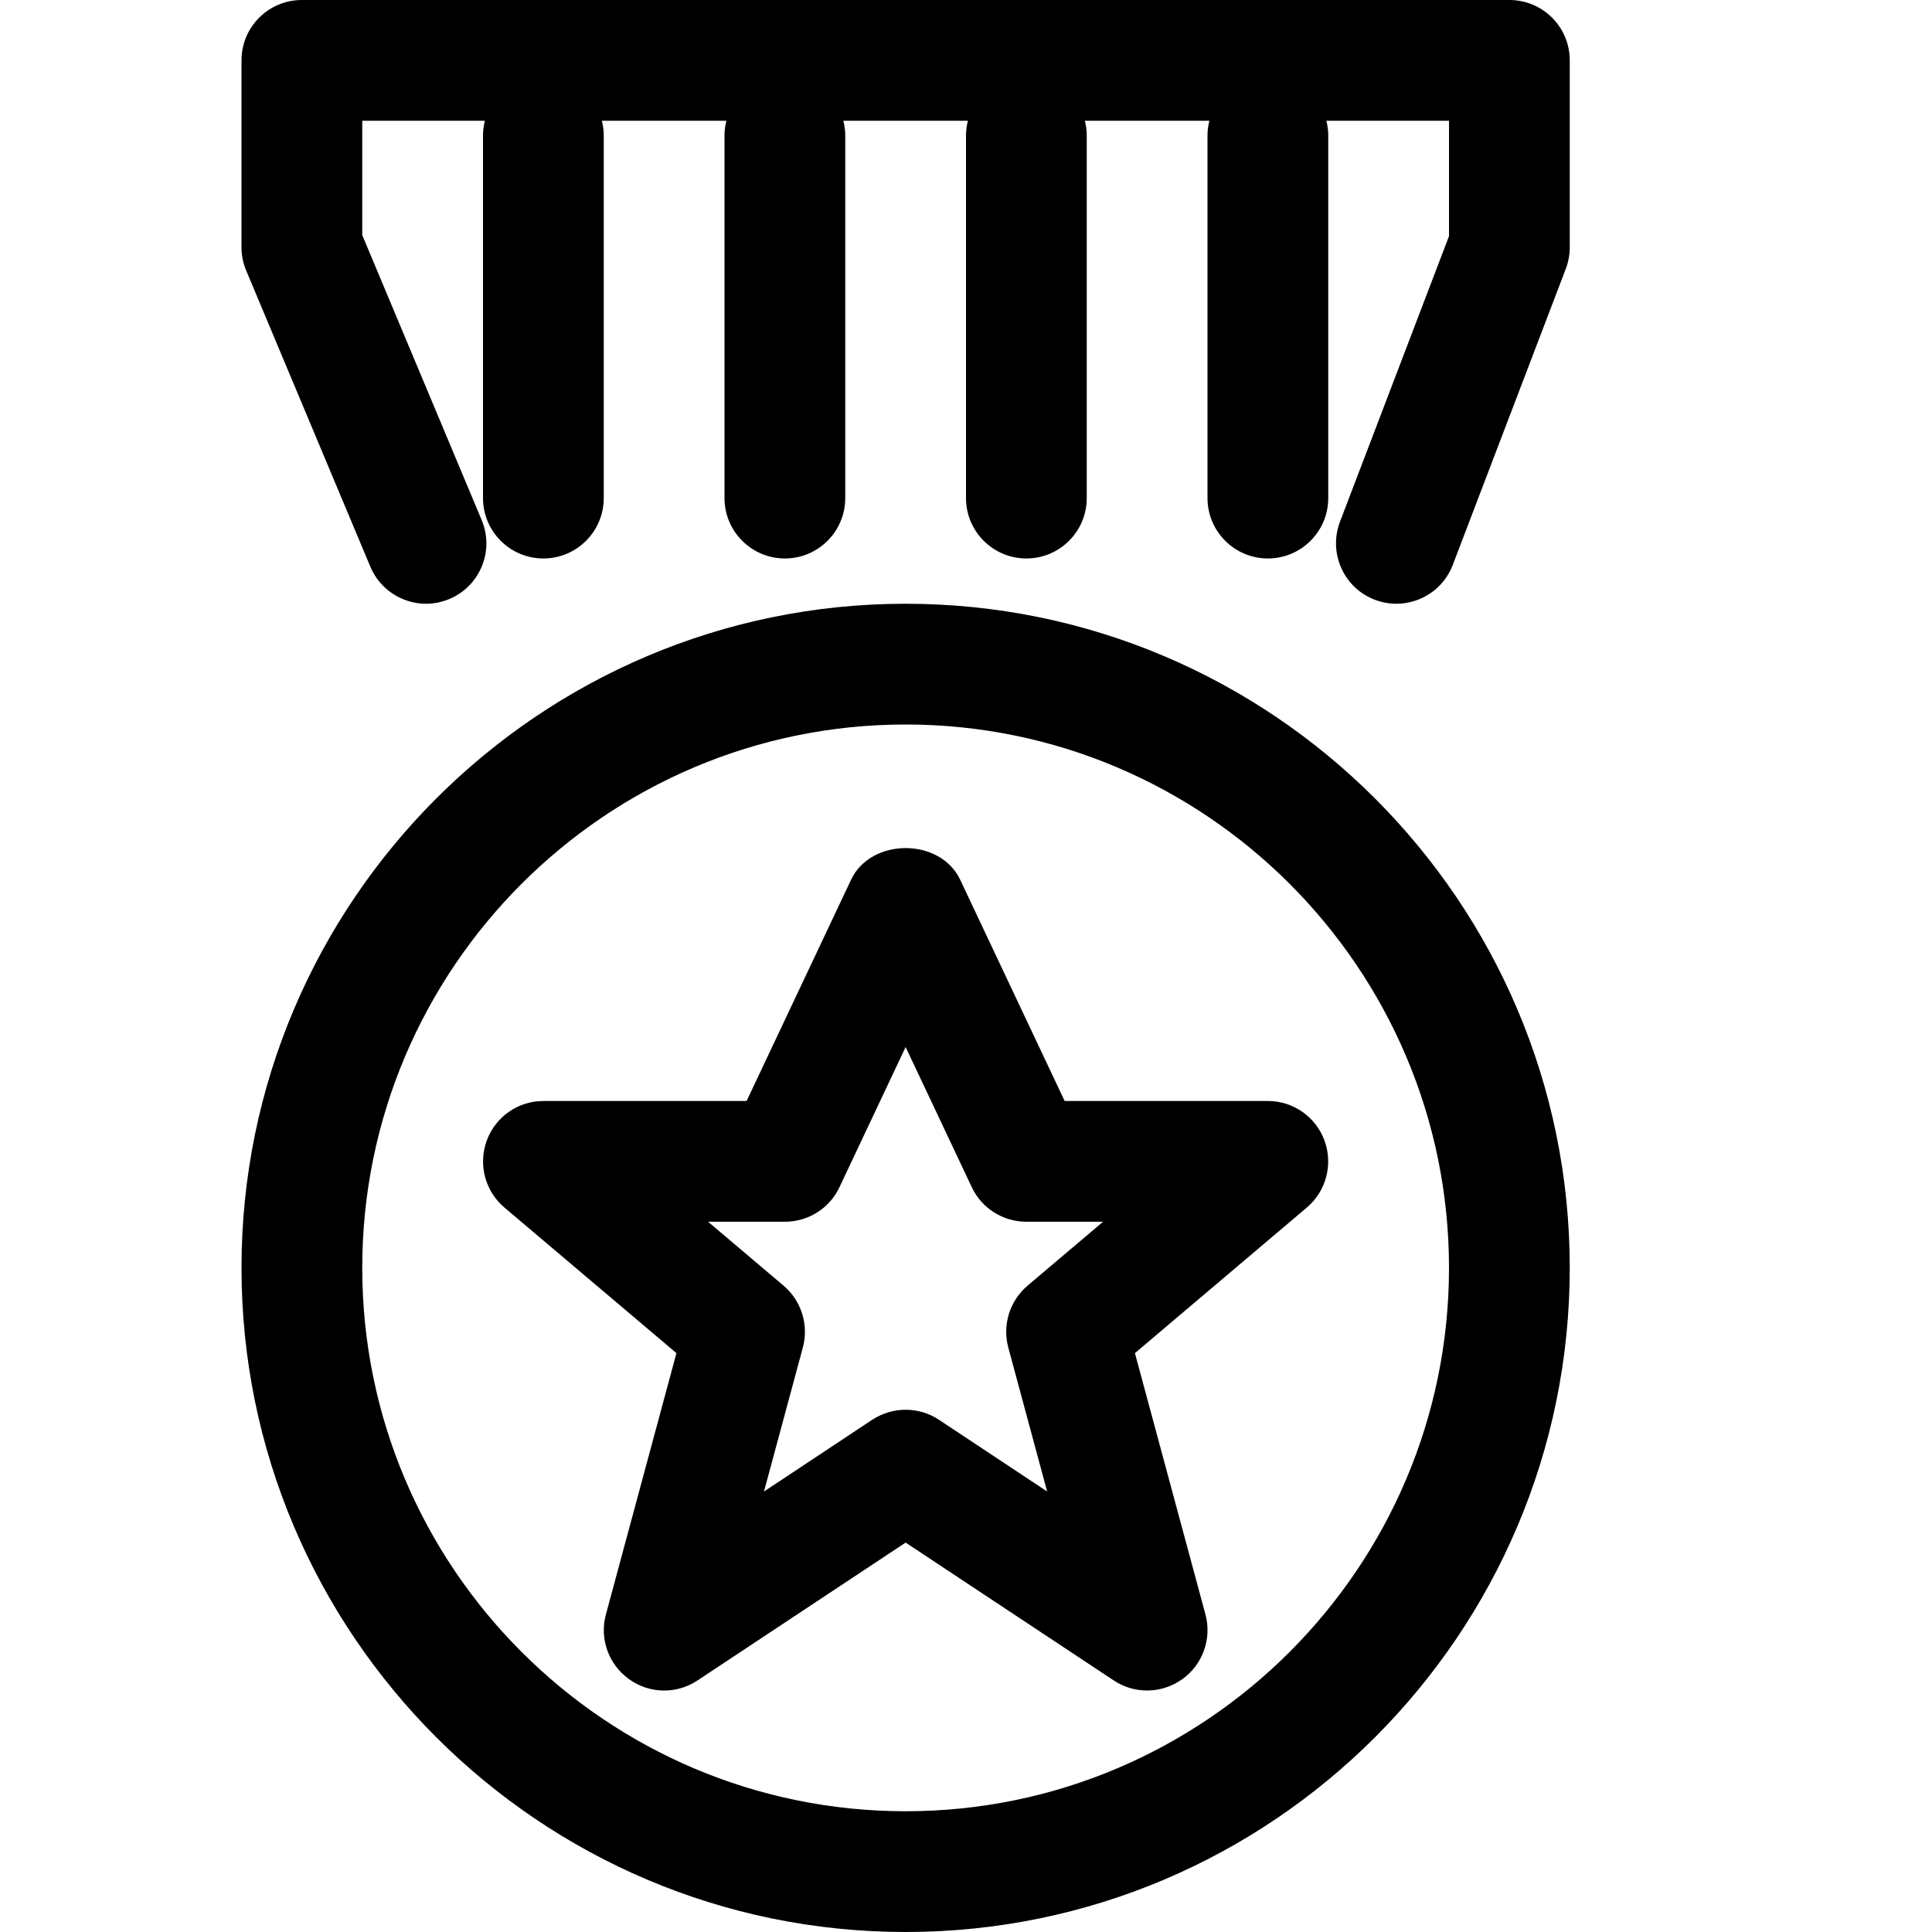
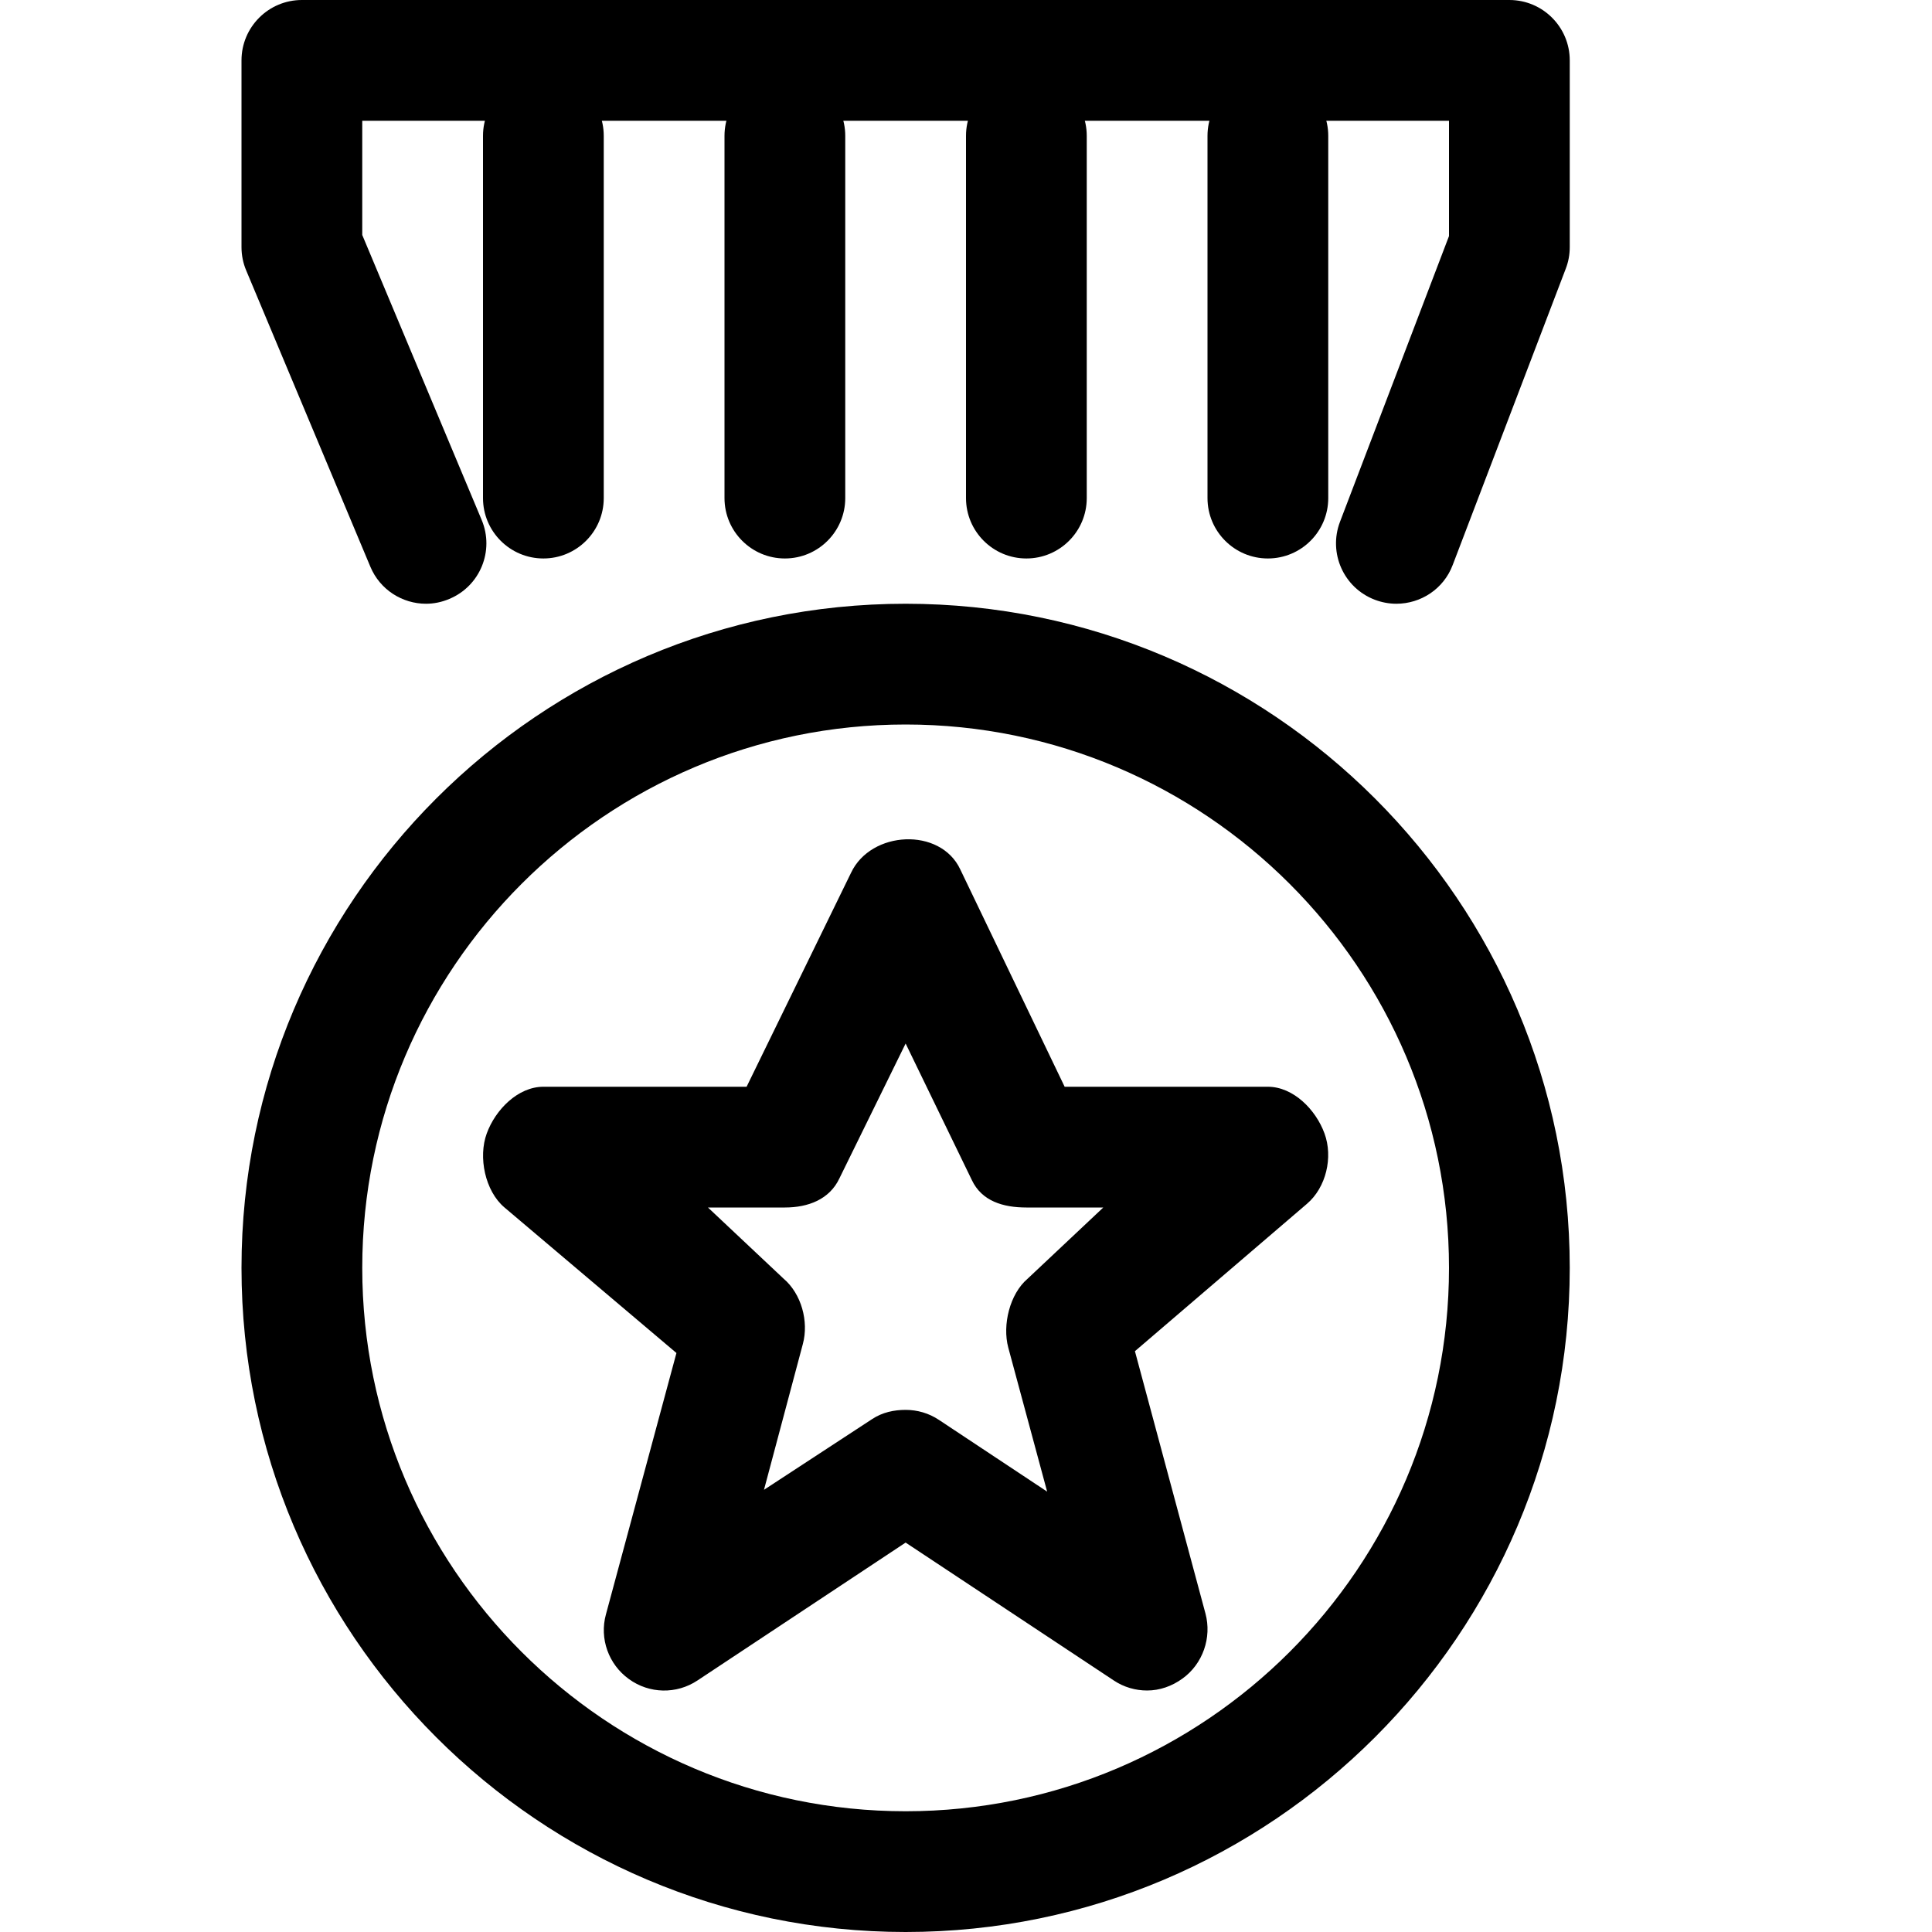
<svg xmlns="http://www.w3.org/2000/svg" version="1.1" baseProfile="tiny" id="Layer_1" x="0px" y="0px" viewBox="0 0 16 16" xml:space="preserve">
-   <g>
-     <path d="M7.5,16C4.467,16,2,13.532,2,10.5S4.467,5,7.5,5S13,7.467,13,10.5S10.533,16,7.5,16z M7.5,6C5.019,6,3,8.018,3,10.5   S5.019,15,7.5,15s4.5-2.019,4.5-4.5S9.981,6,7.5,6z" />
-     <path d="M9.5,14c-0.096,0-0.192-0.027-0.276-0.083L7.5,12.775l-1.724,1.142c-0.173,0.115-0.399,0.111-0.568-0.012   c-0.168-0.121-0.245-0.335-0.19-0.535l0.584-2.164L4.177,10c-0.16-0.136-0.218-0.356-0.146-0.554C4.103,9.249,4.29,9.118,4.5,9.118   h1.683l0.865-1.832c0.165-0.35,0.739-0.35,0.904,0l0.865,1.832H10.5c0.21,0,0.397,0.131,0.469,0.328   c0.072,0.197,0.014,0.418-0.146,0.554l-1.424,1.206l0.584,2.164c0.054,0.2-0.022,0.414-0.19,0.535C9.705,13.968,9.603,14,9.5,14z    M7.5,11.675c0.096,0,0.192,0.027,0.276,0.083l0.896,0.594l-0.322-1.193c-0.05-0.187,0.012-0.386,0.16-0.512l0.625-0.529H8.5   c-0.193,0-0.37-0.111-0.452-0.286L7.5,8.671L6.952,9.832C6.87,10.007,6.693,10.118,6.5,10.118H5.864l0.625,0.529   c0.148,0.126,0.21,0.325,0.16,0.512l-0.322,1.193l0.896-0.594C7.308,11.703,7.404,11.675,7.5,11.675z" />
-     <path d="M12.5,0h-6h-4C2.224,0,2,0.223,2,0.5v1.548c0,0.066,0.013,0.132,0.039,0.193l1.028,2.452C3.147,4.884,3.333,5,3.528,5   c0.064,0,0.13-0.013,0.193-0.039c0.254-0.106,0.375-0.399,0.268-0.654L3,1.947V1h3.5H12v0.956l-0.903,2.365   c-0.098,0.259,0.031,0.548,0.289,0.646C11.445,4.989,11.505,5,11.564,5c0.201,0,0.391-0.122,0.467-0.321l0.936-2.452   C12.989,2.169,13,2.108,13,2.048V0.5C13,0.223,12.776,0,12.5,0z" />
-     <path d="M4.5,4.625c-0.276,0-0.5-0.224-0.5-0.5v-3c0-0.276,0.224-0.5,0.5-0.5S5,0.848,5,1.125v3C5,4.401,4.776,4.625,4.5,4.625z" />
-     <path d="M8.5,4.625c-0.276,0-0.5-0.224-0.5-0.5v-3c0-0.276,0.224-0.5,0.5-0.5S9,0.848,9,1.125v3C9,4.401,8.776,4.625,8.5,4.625z" />
-     <path d="M6.5,4.625c-0.276,0-0.5-0.224-0.5-0.5v-3c0-0.276,0.224-0.5,0.5-0.5S7,0.848,7,1.125v3C7,4.401,6.776,4.625,6.5,4.625z" />
-     <path d="M10.5,4.625c-0.276,0-0.5-0.224-0.5-0.5v-3c0-0.276,0.224-0.5,0.5-0.5s0.5,0.224,0.5,0.5v3   C11,4.401,10.776,4.625,10.5,4.625z" />
-   </g>
+   <path d="M7.5,16C4.467,16,2,13.532,2,10.5S4.467,5,7.5,5S13,7.468,13,10.5S10.533,16,7.5,16z M7.5,6C5.019,6,3,8.019,3,10.5  S5.019,15,7.5,15s4.5-2.019,4.5-4.5S9.981,6,7.5,6z" />
+   <path d="M9.5,14c-0.096,0-0.192-0.027-0.276-0.083L7.5,12.775l-1.724,1.142c-0.173,0.115-0.399,0.111-0.568-0.012  c-0.168-0.121-0.245-0.335-0.19-0.535l0.584-2.165L4.177,9.999c-0.16-0.136-0.218-0.416-0.146-0.612C4.103,9.189,4.29,9,4.5,9h1.683  l0.865-1.772c0.165-0.35,0.739-0.379,0.904-0.029L8.817,9H10.5c0.21,0,0.397,0.189,0.469,0.387c0.072,0.196,0.014,0.447-0.146,0.583  L9.399,11.19l0.584,2.172c0.054,0.2-0.022,0.418-0.19,0.539C9.705,13.965,9.603,14,9.5,14z M7.5,11.676  c0.096,0,0.192,0.027,0.276,0.083l0.896,0.594l-0.322-1.193c-0.05-0.187,0.012-0.444,0.16-0.57L9.137,10H8.5  c-0.193,0-0.37-0.053-0.452-0.228L7.5,8.642L6.952,9.758C6.87,9.933,6.693,10,6.5,10H5.863l0.626,0.589  c0.148,0.126,0.21,0.354,0.16,0.541l-0.322,1.208l0.896-0.586C7.308,11.696,7.404,11.676,7.5,11.676z" />
+   <path d="M3.528,5C3.333,5,3.147,4.885,3.067,4.693L2.039,2.24C2.013,2.179,2,2.113,2,2.047V0.5C2,0.224,2.224,0,2.5,0h4  C6.776,0,7,0.224,7,0.5S6.776,1,6.5,1H3v0.946l0.989,2.36c0.107,0.255-0.013,0.548-0.268,0.654C3.658,4.987,3.592,5,3.528,5z" />
+   <path d="M11.564,5c-0.059,0-0.12-0.011-0.178-0.033c-0.258-0.098-0.387-0.387-0.289-0.645L12,1.955V1H6.5C6.224,1,6,0.776,6,0.5  S6.224,0,6.5,0h6C12.776,0,13,0.224,13,0.5v1.547c0,0.061-0.011,0.121-0.033,0.178l-0.936,2.453C11.956,4.878,11.766,5,11.564,5z" />
+   <path d="M4.5,4.625c-0.276,0-0.5-0.224-0.5-0.5v-3c0-0.276,0.224-0.5,0.5-0.5S5,0.849,5,1.125v3C5,4.401,4.776,4.625,4.5,4.625z" />
+   <path d="M8.5,4.625c-0.276,0-0.5-0.224-0.5-0.5v-3c0-0.276,0.224-0.5,0.5-0.5S9,0.849,9,1.125v3C9,4.401,8.776,4.625,8.5,4.625z" />
+   <path d="M6.5,4.625c-0.276,0-0.5-0.224-0.5-0.5v-3c0-0.276,0.224-0.5,0.5-0.5S7,0.849,7,1.125v3C7,4.401,6.776,4.625,6.5,4.625z" />
+   <path d="M10.5,4.625c-0.276,0-0.5-0.224-0.5-0.5v-3c0-0.276,0.224-0.5,0.5-0.5s0.5,0.224,0.5,0.5v3  C11,4.401,10.776,4.625,10.5,4.625z" />
</svg>
